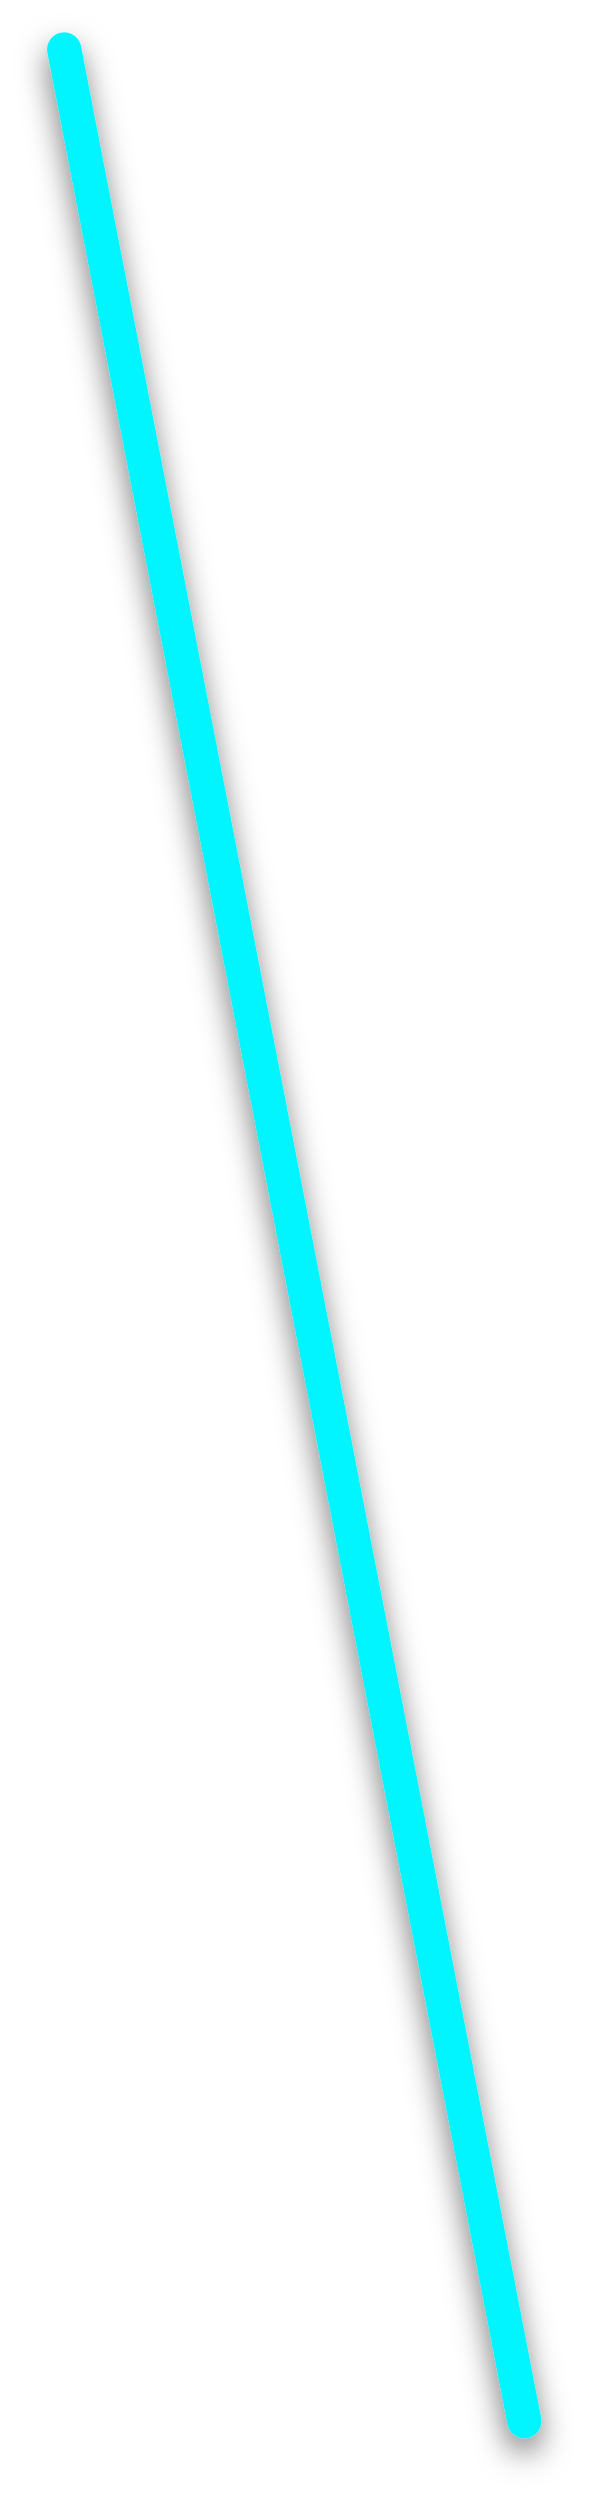
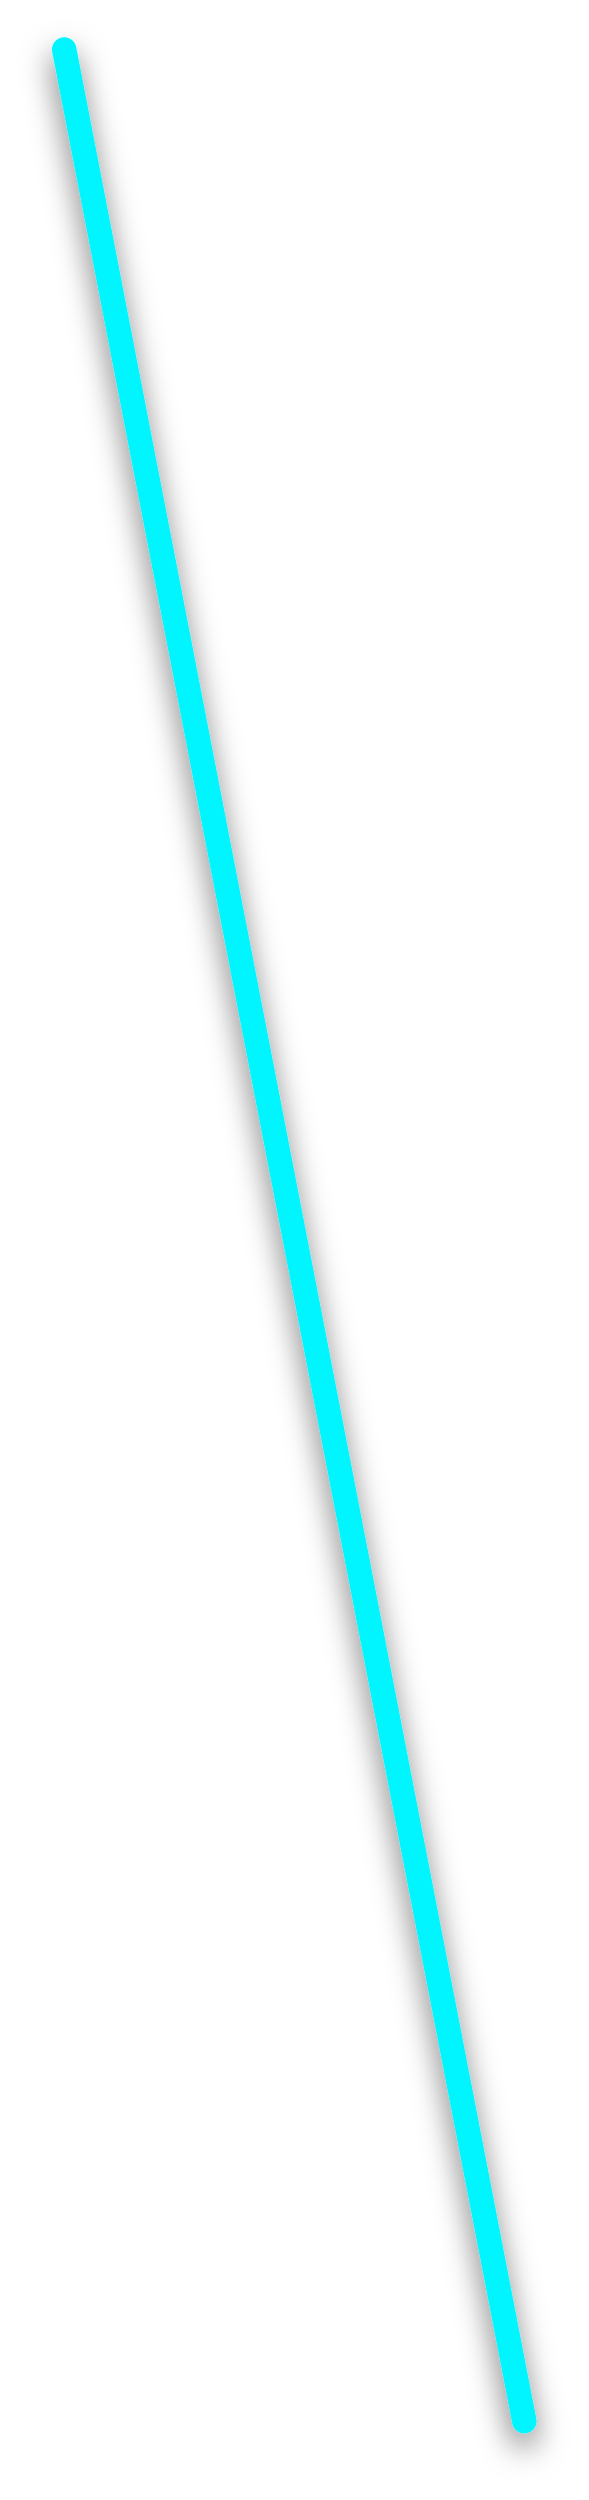
<svg xmlns="http://www.w3.org/2000/svg" width="120.122" height="510.313" viewBox="0 0 120.122 510.313">
  <defs>
    <filter id="Path_372" x="0" y="0" width="120.122" height="510.313" filterUnits="userSpaceOnUse">
      <feOffset dy="3" input="SourceAlpha" />
      <feGaussianBlur stdDeviation="3" result="blur" />
      <feFlood flood-opacity="0.502" />
      <feComposite operator="in" in2="blur" />
      <feComposite in="SourceGraphic" />
    </filter>
  </defs>
  <g transform="matrix(1, 0, 0, 1, 0, 0)" filter="url(#Path_372)">
-     <path id="Path_372-2" data-name="Path 372" d="M221.952-13930.945l-93.917-484.107" transform="translate(-114.93 14425.16)" fill="none" stroke="#00f5ff" stroke-linecap="round" stroke-width="7" />
+     <path id="Path_372-2" data-name="Path 372" d="M221.952-13930.945l-93.917-484.107" transform="translate(-114.93 14425.16)" fill="none" stroke="#00f5ff" stroke-linecap="round" stroke-width="5" />
  </g>
</svg>
